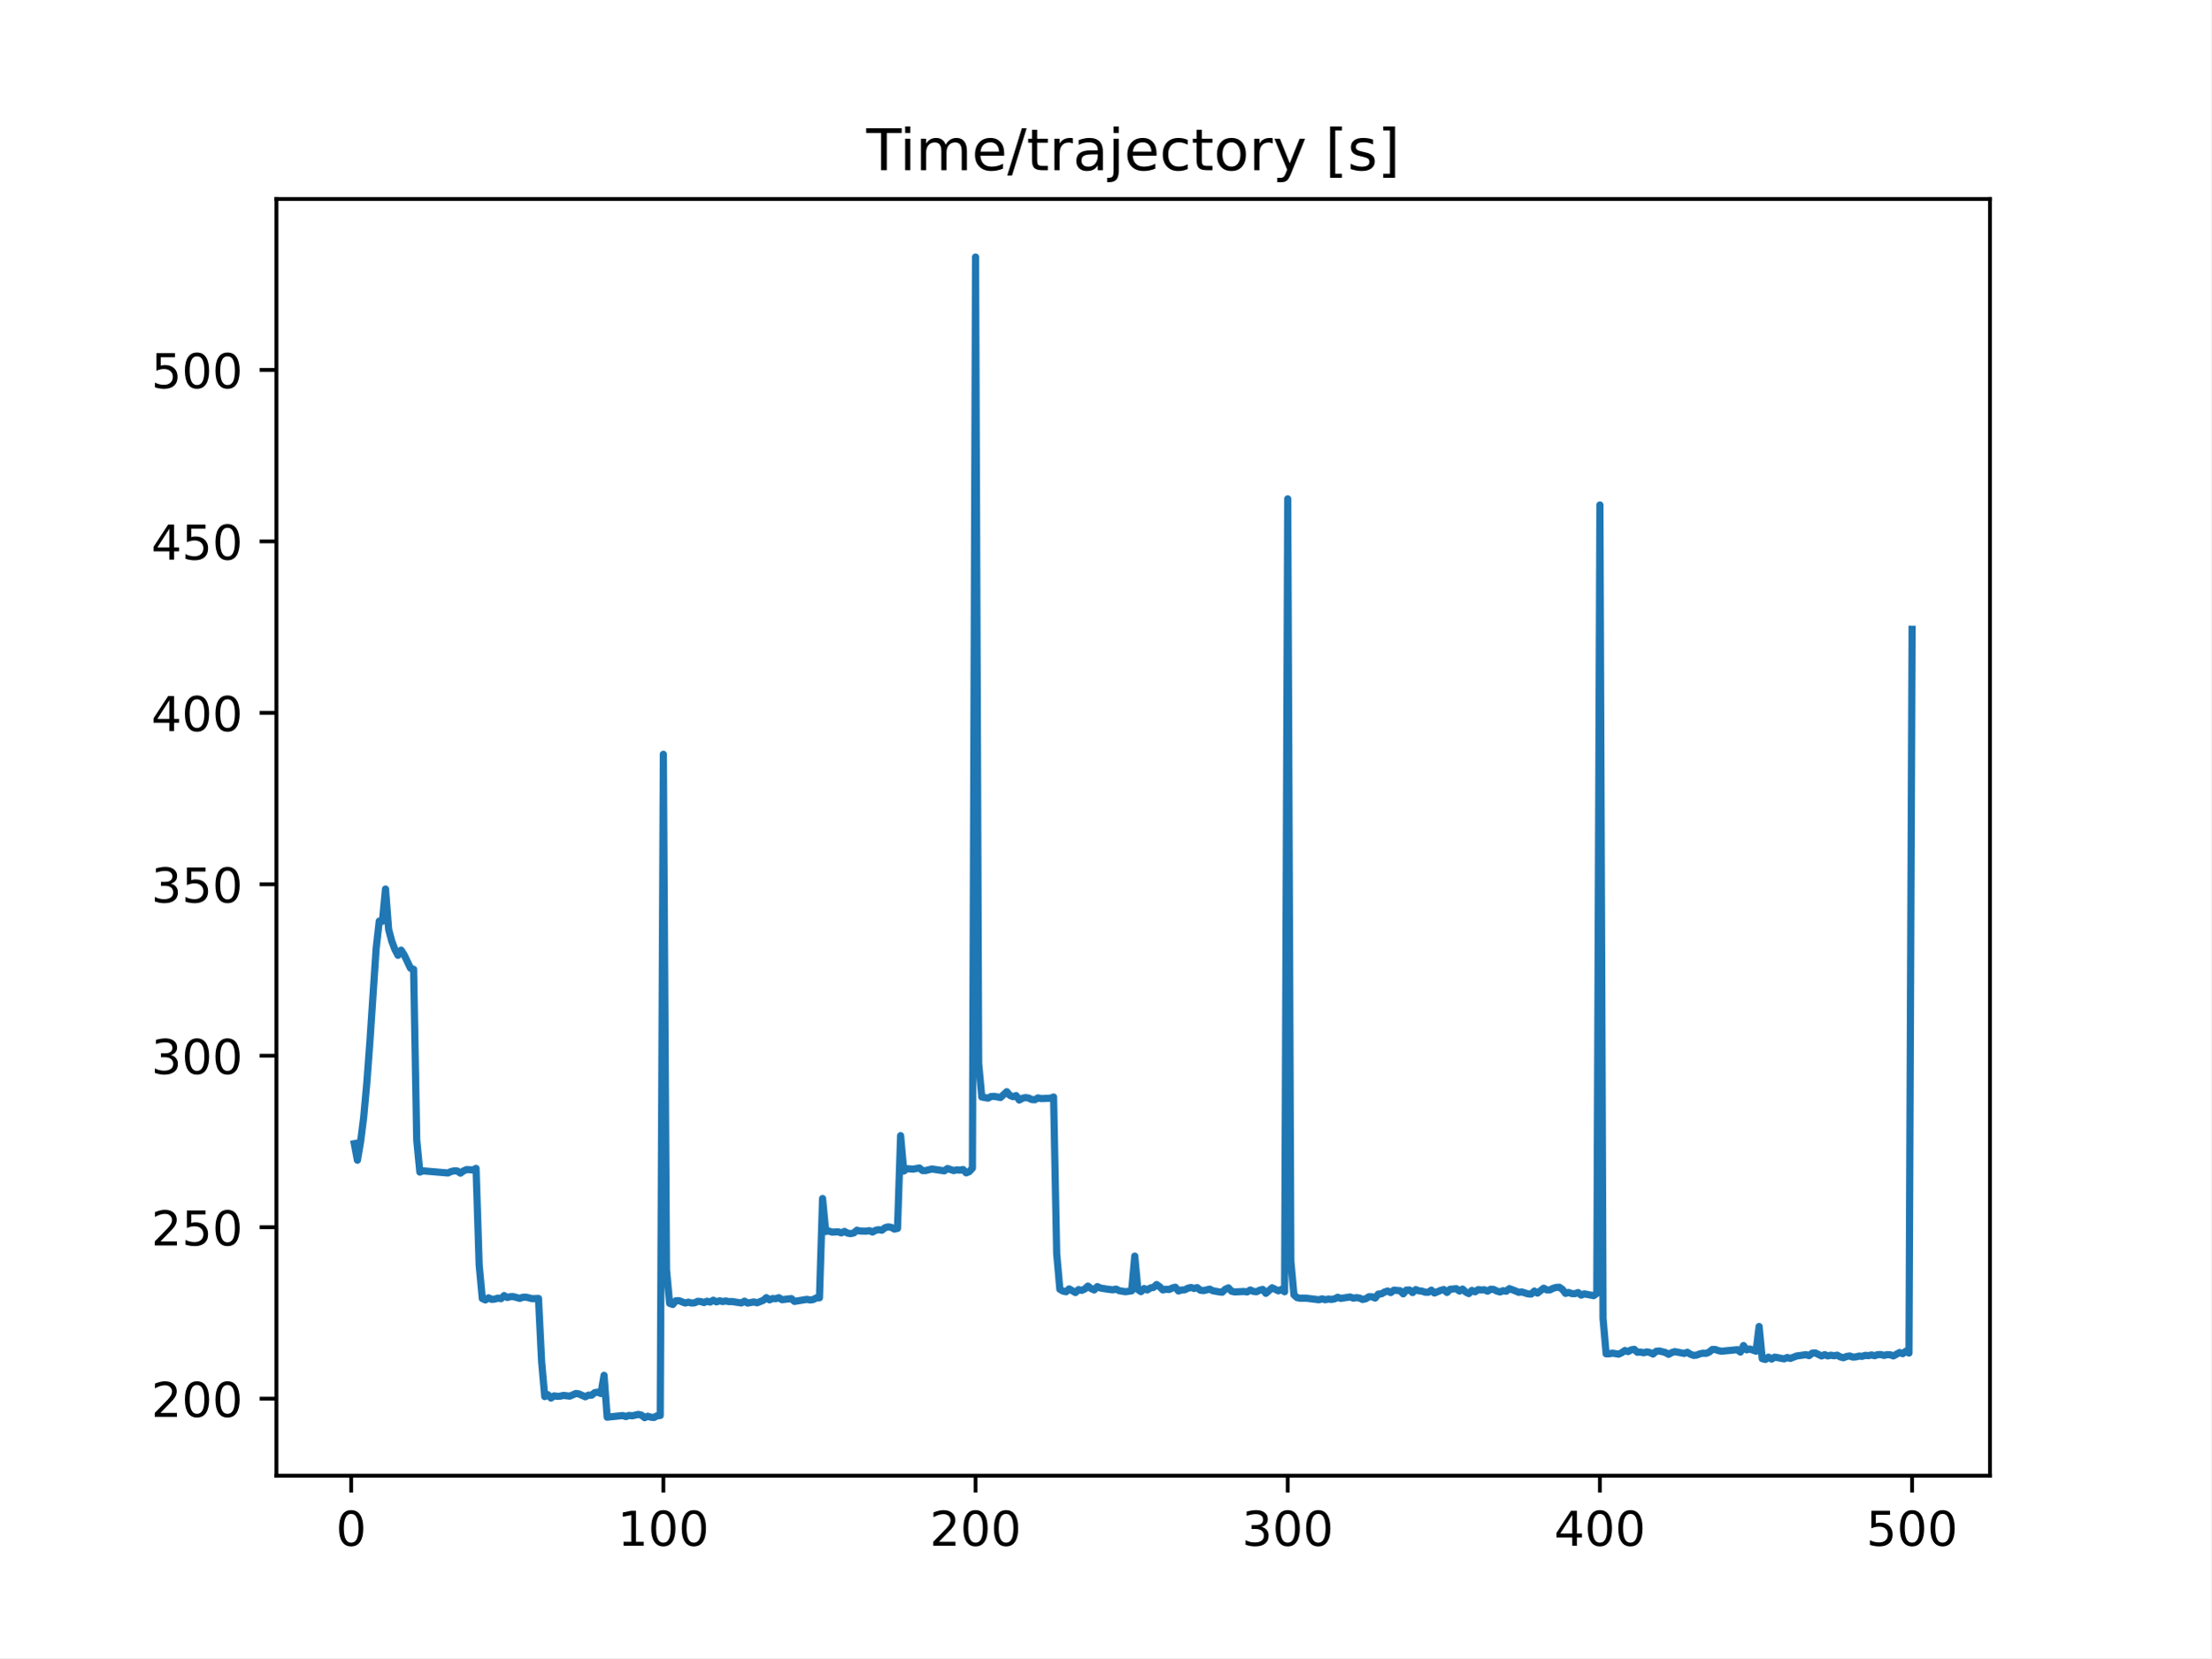
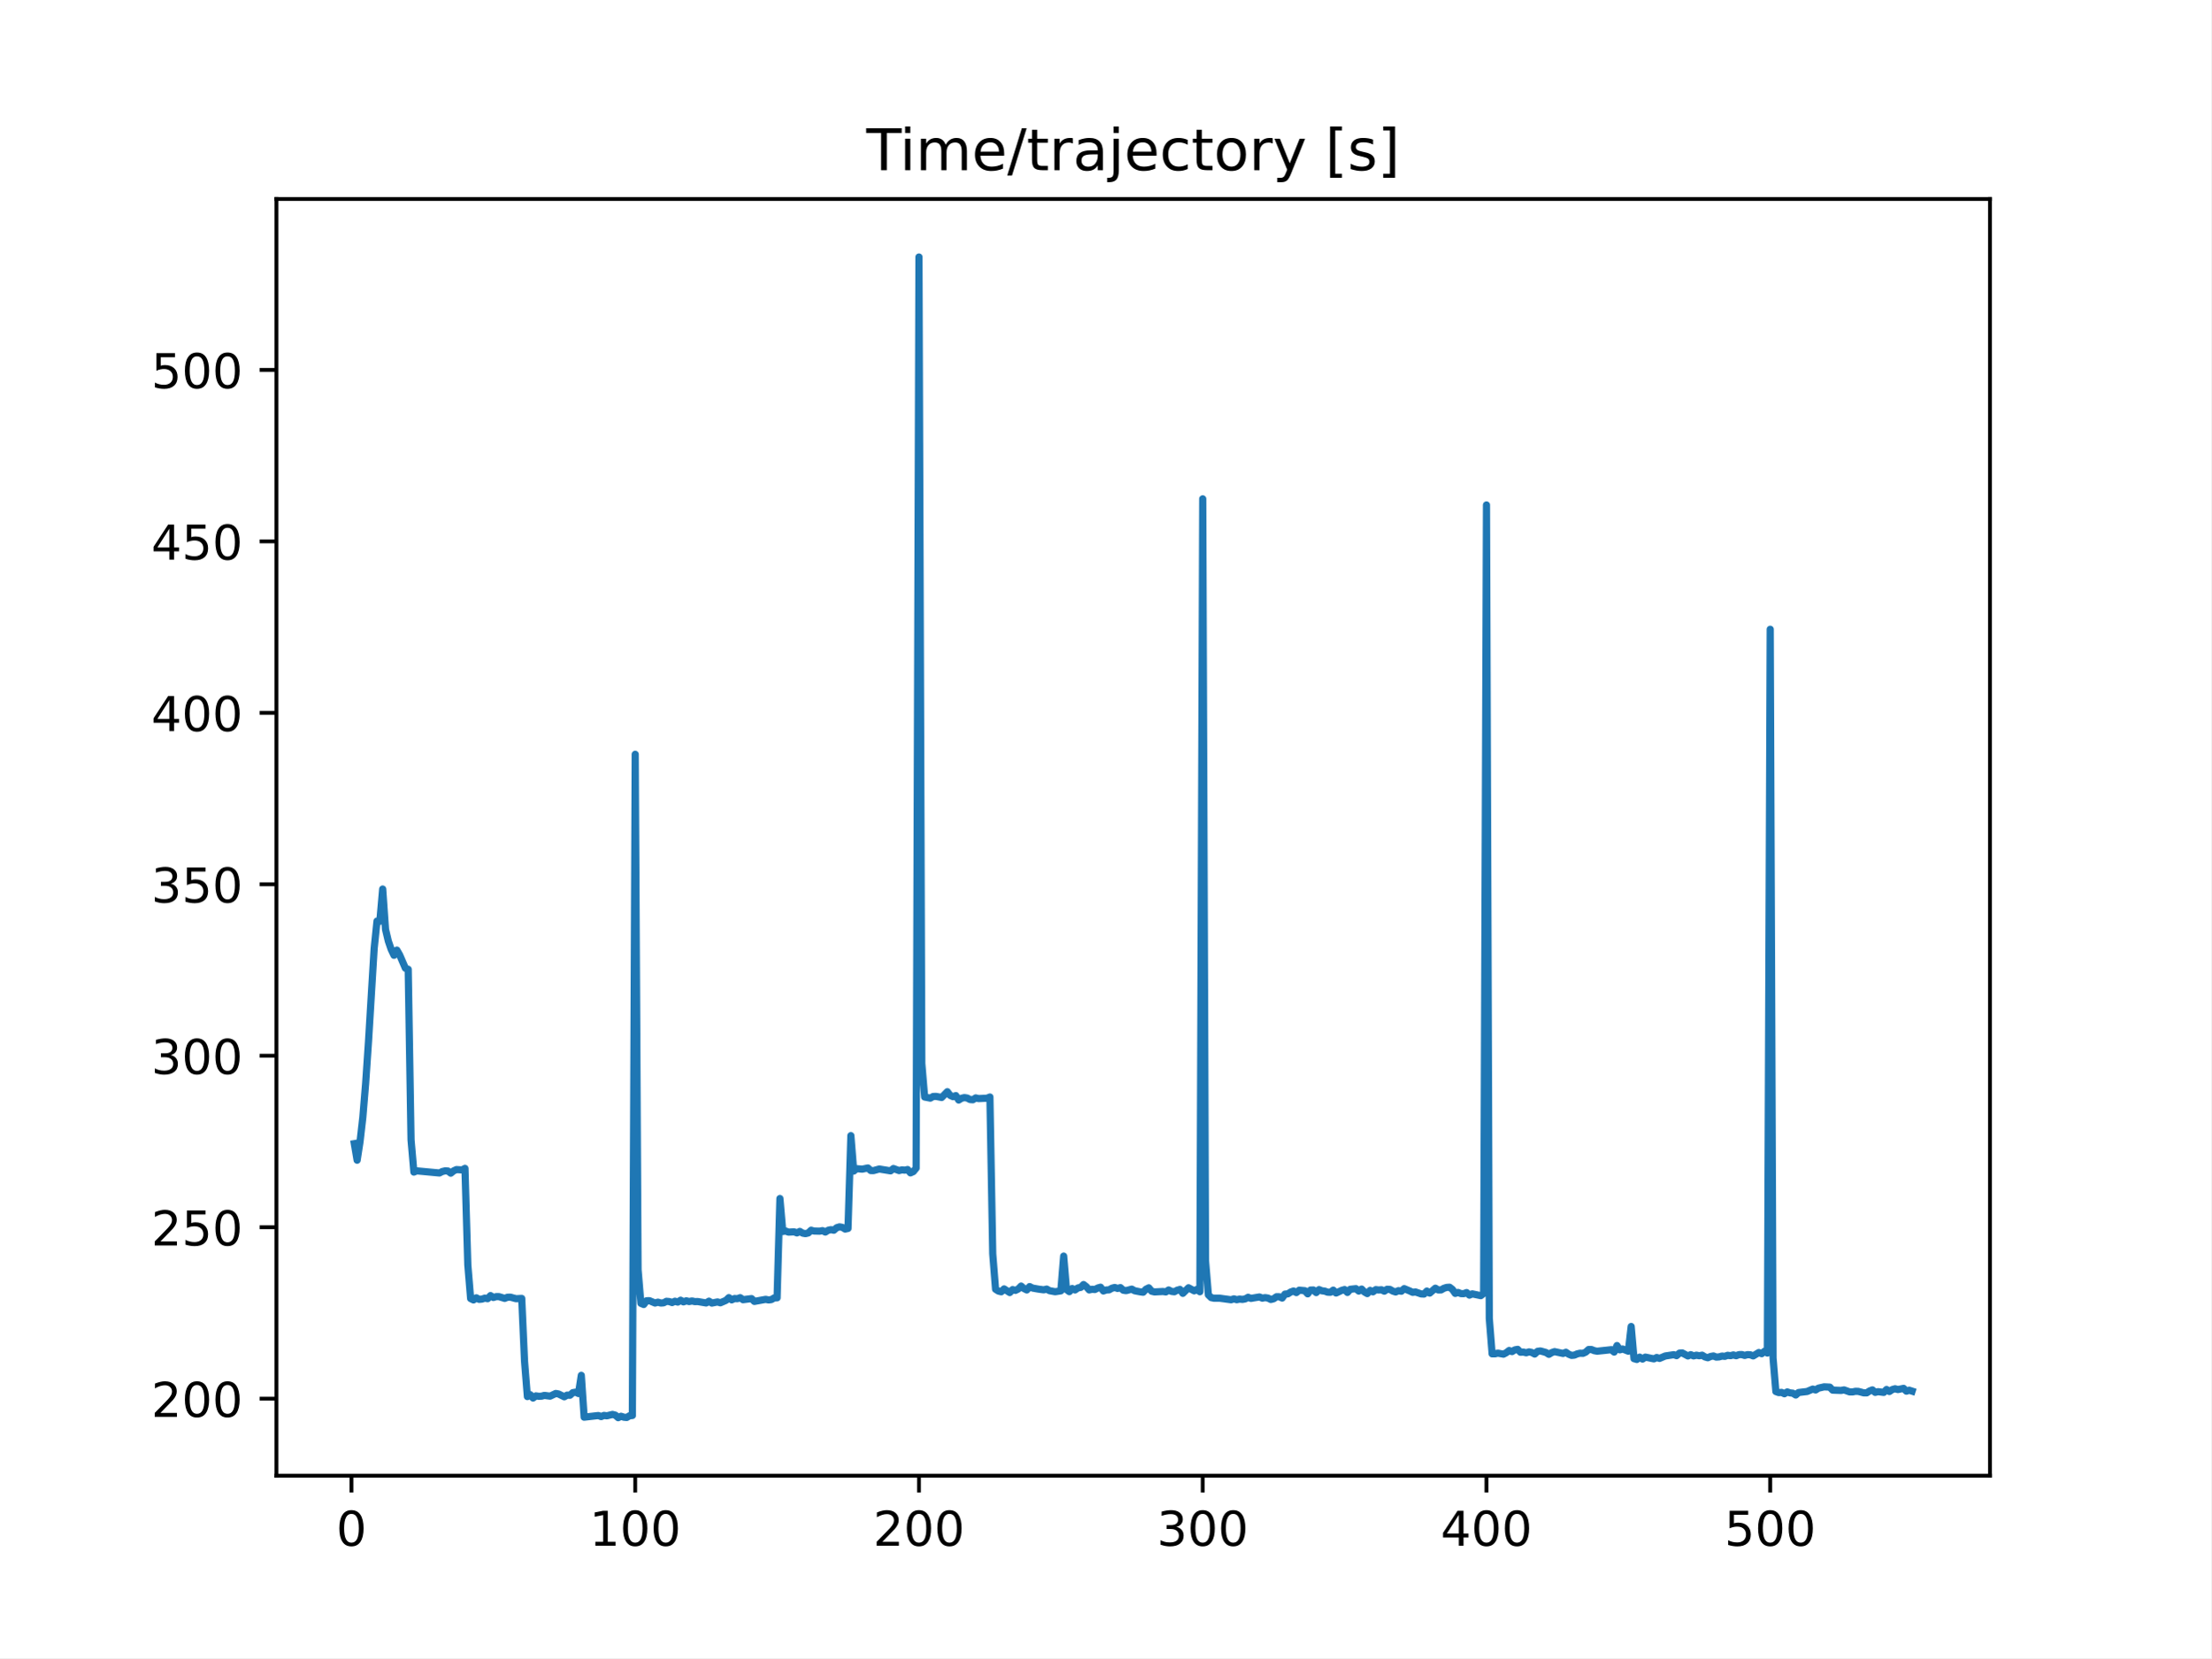
<svg xmlns="http://www.w3.org/2000/svg" xmlns:xlink="http://www.w3.org/1999/xlink" height="345.6pt" version="1.1" viewBox="0 0 460.8 345.6" width="460.8pt">
  <defs>
    <style type="text/css">
*{stroke-linecap:butt;stroke-linejoin:round;}
  </style>
  </defs>
  <g id="figure_1">
    <g id="patch_1">
      <path d="M 0 345.6  L 460.8 345.6  L 460.8 0  L 0 0  z " style="fill:#ffffff;" />
    </g>
    <g id="axes_1">
      <g id="patch_2">
        <path d="M 57.6 307.584  L 414.72 307.584  L 414.72 41.472  L 57.6 41.472  z " style="fill:#ffffff;" />
      </g>
      <g id="matplotlib.axis_1">
        <g id="xtick_1">
          <g id="line2d_1">
            <defs>
-               <path d="M 0 0  L 0 3.5  " id="mf2d2025cb7" style="stroke:#000000;stroke-width:0.8;" />
-             </defs>
-             <g>
-               <use style="stroke:#000000;stroke-width:0.8;" x="73.182" xlink:href="#mf2d2025cb7" y="307.584" />
+               <path d="M 0 0  L 0 3.5  " id="me0596ab601" style="stroke:#000000;stroke-width:0.8;" />
+             </defs>
+             <g>
+               <use style="stroke:#000000;stroke-width:0.8;" x="73.241" xlink:href="#me0596ab601" y="307.584" />
            </g>
          </g>
          <g id="text_1">
            <defs>
              <path d="M 31.781 66.406  Q 24.172 66.406 20.328 58.906  Q 16.5 51.422 16.5 36.375  Q 16.5 21.391 20.328 13.891  Q 24.172 6.391 31.781 6.391  Q 39.453 6.391 43.281 13.891  Q 47.125 21.391 47.125 36.375  Q 47.125 51.422 43.281 58.906  Q 39.453 66.406 31.781 66.406  z M 31.781 74.219  Q 44.047 74.219 50.516 64.516  Q 56.984 54.828 56.984 36.375  Q 56.984 17.969 50.516 8.266  Q 44.047 -1.422 31.781 -1.422  Q 19.531 -1.422 13.062 8.266  Q 6.594 17.969 6.594 36.375  Q 6.594 54.828 13.062 64.516  Q 19.531 74.219 31.781 74.219  z " id="DejaVuSans-48" />
            </defs>
-             <g transform="translate(70.00087 322.1824)scale(0.1 -0.1)">
+             <g transform="translate(70.06012 322.1824)scale(0.1 -0.1)">
              <use xlink:href="#DejaVuSans-48" />
            </g>
          </g>
        </g>
        <g id="xtick_2">
          <g id="line2d_2">
            <g>
-               <use style="stroke:#000000;stroke-width:0.8;" x="138.243" xlink:href="#mf2d2025cb7" y="307.584" />
+               <use style="stroke:#000000;stroke-width:0.8;" x="132.377" xlink:href="#me0596ab601" y="307.584" />
            </g>
          </g>
          <g id="text_2">
            <defs>
              <path d="M 12.406 8.297  L 28.516 8.297  L 28.516 63.922  L 10.984 60.406  L 10.984 69.391  L 28.422 72.906  L 38.281 72.906  L 38.281 8.297  L 54.391 8.297  L 54.391 0  L 12.406 0  z " id="DejaVuSans-49" />
            </defs>
-             <g transform="translate(128.6994 322.1824)scale(0.1 -0.1)">
+             <g transform="translate(122.8332 322.1824)scale(0.1 -0.1)">
              <use xlink:href="#DejaVuSans-49" />
              <use x="63.623" xlink:href="#DejaVuSans-48" />
              <use x="127.246" xlink:href="#DejaVuSans-48" />
            </g>
          </g>
        </g>
        <g id="xtick_3">
          <g id="line2d_3">
            <g>
-               <use style="stroke:#000000;stroke-width:0.8;" x="203.304" xlink:href="#mf2d2025cb7" y="307.584" />
+               <use style="stroke:#000000;stroke-width:0.8;" x="191.513" xlink:href="#me0596ab601" y="307.584" />
            </g>
          </g>
          <g id="text_3">
            <defs>
              <path d="M 19.188 8.297  L 53.609 8.297  L 53.609 0  L 7.328 0  L 7.328 8.297  Q 12.938 14.109 22.625 23.891  Q 32.328 33.688 34.812 36.531  Q 39.547 41.844 41.422 45.531  Q 43.312 49.219 43.312 52.781  Q 43.312 58.594 39.234 62.25  Q 35.156 65.922 28.609 65.922  Q 23.969 65.922 18.812 64.312  Q 13.672 62.703 7.812 59.422  L 7.812 69.391  Q 13.766 71.781 18.938 73  Q 24.125 74.219 28.422 74.219  Q 39.75 74.219 46.484 68.547  Q 53.219 62.891 53.219 53.422  Q 53.219 48.922 51.531 44.891  Q 49.859 40.875 45.406 35.406  Q 44.188 33.984 37.641 27.219  Q 31.109 20.453 19.188 8.297  z " id="DejaVuSans-50" />
            </defs>
-             <g transform="translate(193.7604 322.1824)scale(0.1 -0.1)">
+             <g transform="translate(181.9689 322.1824)scale(0.1 -0.1)">
              <use xlink:href="#DejaVuSans-50" />
              <use x="63.623" xlink:href="#DejaVuSans-48" />
              <use x="127.246" xlink:href="#DejaVuSans-48" />
            </g>
          </g>
        </g>
        <g id="xtick_4">
          <g id="line2d_4">
            <g>
-               <use style="stroke:#000000;stroke-width:0.8;" x="268.365" xlink:href="#mf2d2025cb7" y="307.584" />
+               <use style="stroke:#000000;stroke-width:0.8;" x="250.648" xlink:href="#me0596ab601" y="307.584" />
            </g>
          </g>
          <g id="text_4">
            <defs>
              <path d="M 40.578 39.312  Q 47.656 37.797 51.625 33  Q 55.609 28.219 55.609 21.188  Q 55.609 10.406 48.188 4.484  Q 40.766 -1.422 27.094 -1.422  Q 22.516 -1.422 17.656 -0.516  Q 12.797 0.391 7.625 2.203  L 7.625 11.719  Q 11.719 9.328 16.594 8.109  Q 21.484 6.891 26.812 6.891  Q 36.078 6.891 40.938 10.547  Q 45.797 14.203 45.797 21.188  Q 45.797 27.641 41.281 31.266  Q 36.766 34.906 28.719 34.906  L 20.219 34.906  L 20.219 43.016  L 29.109 43.016  Q 36.375 43.016 40.234 45.922  Q 44.094 48.828 44.094 54.297  Q 44.094 59.906 40.109 62.906  Q 36.141 65.922 28.719 65.922  Q 24.656 65.922 20.016 65.031  Q 15.375 64.156 9.812 62.312  L 9.812 71.094  Q 15.438 72.656 20.344 73.438  Q 25.25 74.219 29.594 74.219  Q 40.828 74.219 47.359 69.109  Q 53.906 64.016 53.906 55.328  Q 53.906 49.266 50.438 45.094  Q 46.969 40.922 40.578 39.312  z " id="DejaVuSans-51" />
            </defs>
-             <g transform="translate(258.8215 322.1824)scale(0.1 -0.1)">
+             <g transform="translate(241.1045 322.1824)scale(0.1 -0.1)">
              <use xlink:href="#DejaVuSans-51" />
              <use x="63.623" xlink:href="#DejaVuSans-48" />
              <use x="127.246" xlink:href="#DejaVuSans-48" />
            </g>
          </g>
        </g>
        <g id="xtick_5">
          <g id="line2d_5">
            <g>
-               <use style="stroke:#000000;stroke-width:0.8;" x="333.426" xlink:href="#mf2d2025cb7" y="307.584" />
+               <use style="stroke:#000000;stroke-width:0.8;" x="309.784" xlink:href="#me0596ab601" y="307.584" />
            </g>
          </g>
          <g id="text_5">
            <defs>
              <path d="M 37.797 64.312  L 12.891 25.391  L 37.797 25.391  z M 35.203 72.906  L 47.609 72.906  L 47.609 25.391  L 58.016 25.391  L 58.016 17.188  L 47.609 17.188  L 47.609 0  L 37.797 0  L 37.797 17.188  L 4.891 17.188  L 4.891 26.703  z " id="DejaVuSans-52" />
            </defs>
-             <g transform="translate(323.8825 322.1824)scale(0.1 -0.1)">
+             <g transform="translate(300.2401 322.1824)scale(0.1 -0.1)">
              <use xlink:href="#DejaVuSans-52" />
              <use x="63.623" xlink:href="#DejaVuSans-48" />
              <use x="127.246" xlink:href="#DejaVuSans-48" />
            </g>
          </g>
        </g>
        <g id="xtick_6">
          <g id="line2d_6">
            <g>
-               <use style="stroke:#000000;stroke-width:0.8;" x="398.487" xlink:href="#mf2d2025cb7" y="307.584" />
+               <use style="stroke:#000000;stroke-width:0.8;" x="368.919" xlink:href="#me0596ab601" y="307.584" />
            </g>
          </g>
          <g id="text_6">
            <defs>
              <path d="M 10.797 72.906  L 49.516 72.906  L 49.516 64.594  L 19.828 64.594  L 19.828 46.734  Q 21.969 47.469 24.109 47.828  Q 26.266 48.188 28.422 48.188  Q 40.625 48.188 47.75 41.5  Q 54.891 34.812 54.891 23.391  Q 54.891 11.625 47.562 5.094  Q 40.234 -1.422 26.906 -1.422  Q 22.312 -1.422 17.547 -0.641  Q 12.797 0.141 7.719 1.703  L 7.719 11.625  Q 12.109 9.234 16.797 8.062  Q 21.484 6.891 26.703 6.891  Q 35.156 6.891 40.078 11.328  Q 45.016 15.766 45.016 23.391  Q 45.016 31 40.078 35.438  Q 35.156 39.891 26.703 39.891  Q 22.75 39.891 18.812 39.016  Q 14.891 38.141 10.797 36.281  z " id="DejaVuSans-53" />
            </defs>
-             <g transform="translate(388.9435 322.1824)scale(0.1 -0.1)">
+             <g transform="translate(359.3757 322.1824)scale(0.1 -0.1)">
              <use xlink:href="#DejaVuSans-53" />
              <use x="63.623" xlink:href="#DejaVuSans-48" />
              <use x="127.246" xlink:href="#DejaVuSans-48" />
            </g>
          </g>
        </g>
      </g>
      <g id="matplotlib.axis_2">
        <g id="ytick_1">
          <g id="line2d_7">
            <defs>
-               <path d="M 0 0  L -3.5 0  " id="m07dabb588b" style="stroke:#000000;stroke-width:0.8;" />
-             </defs>
-             <g>
-               <use style="stroke:#000000;stroke-width:0.8;" x="57.6" xlink:href="#m07dabb588b" y="291.53" />
+               <path d="M 0 0  L -3.5 0  " id="mc11b9fcec1" style="stroke:#000000;stroke-width:0.8;" />
+             </defs>
+             <g>
+               <use style="stroke:#000000;stroke-width:0.8;" x="57.6" xlink:href="#mc11b9fcec1" y="291.53" />
            </g>
          </g>
          <g id="text_7">
            <g transform="translate(31.5125 295.3291)scale(0.1 -0.1)">
              <use xlink:href="#DejaVuSans-50" />
              <use x="63.623" xlink:href="#DejaVuSans-48" />
              <use x="127.246" xlink:href="#DejaVuSans-48" />
            </g>
          </g>
        </g>
        <g id="ytick_2">
          <g id="line2d_8">
            <g>
-               <use style="stroke:#000000;stroke-width:0.8;" x="57.6" xlink:href="#m07dabb588b" y="255.791" />
+               <use style="stroke:#000000;stroke-width:0.8;" x="57.6" xlink:href="#mc11b9fcec1" y="255.791" />
            </g>
          </g>
          <g id="text_8">
            <g transform="translate(31.5125 259.5902)scale(0.1 -0.1)">
              <use xlink:href="#DejaVuSans-50" />
              <use x="63.623" xlink:href="#DejaVuSans-53" />
              <use x="127.246" xlink:href="#DejaVuSans-48" />
            </g>
          </g>
        </g>
        <g id="ytick_3">
          <g id="line2d_9">
            <g>
-               <use style="stroke:#000000;stroke-width:0.8;" x="57.6" xlink:href="#m07dabb588b" y="220.052" />
+               <use style="stroke:#000000;stroke-width:0.8;" x="57.6" xlink:href="#mc11b9fcec1" y="220.052" />
            </g>
          </g>
          <g id="text_9">
            <g transform="translate(31.5125 223.8513)scale(0.1 -0.1)">
              <use xlink:href="#DejaVuSans-51" />
              <use x="63.623" xlink:href="#DejaVuSans-48" />
              <use x="127.246" xlink:href="#DejaVuSans-48" />
            </g>
          </g>
        </g>
        <g id="ytick_4">
          <g id="line2d_10">
            <g>
-               <use style="stroke:#000000;stroke-width:0.8;" x="57.6" xlink:href="#m07dabb588b" y="184.313" />
+               <use style="stroke:#000000;stroke-width:0.8;" x="57.6" xlink:href="#mc11b9fcec1" y="184.313" />
            </g>
          </g>
          <g id="text_10">
            <g transform="translate(31.5125 188.1125)scale(0.1 -0.1)">
              <use xlink:href="#DejaVuSans-51" />
              <use x="63.623" xlink:href="#DejaVuSans-53" />
              <use x="127.246" xlink:href="#DejaVuSans-48" />
            </g>
          </g>
        </g>
        <g id="ytick_5">
          <g id="line2d_11">
            <g>
-               <use style="stroke:#000000;stroke-width:0.8;" x="57.6" xlink:href="#m07dabb588b" y="148.574" />
+               <use style="stroke:#000000;stroke-width:0.8;" x="57.6" xlink:href="#mc11b9fcec1" y="148.574" />
            </g>
          </g>
          <g id="text_11">
            <g transform="translate(31.5125 152.3736)scale(0.1 -0.1)">
              <use xlink:href="#DejaVuSans-52" />
              <use x="63.623" xlink:href="#DejaVuSans-48" />
              <use x="127.246" xlink:href="#DejaVuSans-48" />
            </g>
          </g>
        </g>
        <g id="ytick_6">
          <g id="line2d_12">
            <g>
-               <use style="stroke:#000000;stroke-width:0.8;" x="57.6" xlink:href="#m07dabb588b" y="112.835" />
+               <use style="stroke:#000000;stroke-width:0.8;" x="57.6" xlink:href="#mc11b9fcec1" y="112.835" />
            </g>
          </g>
          <g id="text_12">
            <g transform="translate(31.5125 116.6347)scale(0.1 -0.1)">
              <use xlink:href="#DejaVuSans-52" />
              <use x="63.623" xlink:href="#DejaVuSans-53" />
              <use x="127.246" xlink:href="#DejaVuSans-48" />
            </g>
          </g>
        </g>
        <g id="ytick_7">
          <g id="line2d_13">
            <g>
-               <use style="stroke:#000000;stroke-width:0.8;" x="57.6" xlink:href="#m07dabb588b" y="77.097" />
+               <use style="stroke:#000000;stroke-width:0.8;" x="57.6" xlink:href="#mc11b9fcec1" y="77.097" />
            </g>
          </g>
          <g id="text_13">
            <g transform="translate(31.5125 80.8958)scale(0.1 -0.1)">
              <use xlink:href="#DejaVuSans-53" />
              <use x="63.623" xlink:href="#DejaVuSans-48" />
              <use x="127.246" xlink:href="#DejaVuSans-48" />
            </g>
          </g>
        </g>
      </g>
      <g id="line2d_14">
-         <path clip-path="url(#p98853eed22)" d="M 73.833 238.376  L 74.483 241.827  L 75.134 238.022  L 75.785 232.909  L 76.435 225.793  L 77.086 217.095  L 78.387 197.676  L 79.038 191.98  L 79.688 192.029  L 80.339 185.301  L 80.989 193.712  L 81.64 196.172  L 82.291 197.889  L 82.941 199.12  L 83.592 198.027  L 84.242 199.061  L 85.544 201.8  L 86.194 202.036  L 86.845 237.602  L 87.496 244.298  L 88.146 244.042  L 93.351 244.485  L 94.002 244.185  L 94.652 244.045  L 95.303 244.071  L 95.953 244.523  L 96.604 244.047  L 97.255 243.777  L 98.556 243.85  L 99.207 243.532  L 99.857 263.647  L 100.508 270.663  L 101.158 270.953  L 101.809 270.506  L 102.46 270.835  L 103.11 270.779  L 103.761 270.577  L 104.411 270.692  L 105.062 270.045  L 105.713 270.442  L 106.363 270.267  L 107.014 270.268  L 108.315 270.631  L 108.966 270.39  L 109.616 270.37  L 110.918 270.696  L 112.219 270.636  L 112.869 283.772  L 113.52 291.095  L 114.171 290.7  L 114.821 291.399  L 115.472 290.944  L 116.122 291.035  L 116.773 291.01  L 117.424 290.845  L 118.725 291.008  L 120.026 290.442  L 120.677 290.553  L 121.978 291.14  L 122.629 290.787  L 123.279 290.815  L 123.93 290.276  L 124.58 290.171  L 125.231 290.459  L 125.882 286.666  L 126.532 295.386  L 129.785 295.041  L 130.436 295.263  L 131.086 295.015  L 131.737 295.104  L 133.038 294.81  L 133.689 294.964  L 134.339 295.488  L 134.99 295.191  L 135.641 295.39  L 136.291 295.448  L 136.942 295.092  L 137.593 295.036  L 138.243 157.221  L 138.894 264.615  L 139.544 271.652  L 140.195 271.901  L 140.846 271.121  L 141.496 271.101  L 142.797 271.594  L 143.448 271.408  L 144.099 271.593  L 144.749 271.552  L 145.4 271.233  L 146.05 271.286  L 146.701 271.493  L 147.352 271.216  L 148.002 271.399  L 148.653 271.007  L 149.304 271.353  L 149.954 271.13  L 150.605 271.289  L 151.255 271.161  L 151.906 271.298  L 152.557 271.28  L 154.508 271.577  L 155.159 271.205  L 155.81 271.605  L 157.111 271.364  L 157.761 271.545  L 159.063 271.038  L 159.713 270.472  L 160.364 270.936  L 161.015 270.655  L 161.665 270.701  L 162.316 270.479  L 162.966 270.904  L 164.918 270.673  L 165.569 271.258  L 168.171 270.828  L 168.822 270.955  L 169.472 270.876  L 170.123 270.522  L 170.774 270.511  L 171.424 249.813  L 172.075 256.687  L 172.725 256.58  L 173.376 256.818  L 174.677 256.753  L 175.328 256.977  L 175.979 256.665  L 176.629 257.021  L 177.28 257.128  L 177.93 256.983  L 178.581 256.421  L 179.232 256.591  L 180.533 256.621  L 181.183 256.505  L 181.834 256.804  L 182.485 256.431  L 183.135 256.301  L 183.786 256.422  L 184.436 255.896  L 185.087 255.716  L 185.738 255.82  L 186.388 256.185  L 187.039 256.047  L 187.69 236.704  L 188.34 244.092  L 188.991 243.585  L 190.292 243.693  L 191.593 243.445  L 192.244 243.981  L 192.894 243.99  L 194.196 243.66  L 196.798 244.043  L 197.449 243.56  L 198.75 243.989  L 199.401 243.837  L 200.051 243.902  L 200.702 243.768  L 201.352 244.463  L 202.003 244.199  L 202.654 243.48  L 203.304 53.568  L 203.955 221.657  L 204.605 228.655  L 205.907 228.887  L 206.557 228.543  L 207.208 228.521  L 208.509 228.752  L 209.81 227.548  L 210.461 228.314  L 211.112 228.582  L 211.762 228.361  L 212.413 229.286  L 213.063 228.917  L 213.714 228.772  L 214.365 228.865  L 215.015 229.181  L 215.666 229.225  L 216.316 228.839  L 216.967 228.985  L 218.919 228.9  L 219.569 228.653  L 220.22 261.326  L 220.871 268.725  L 221.521 269.105  L 222.172 269.25  L 222.822 268.65  L 224.124 269.413  L 224.774 268.793  L 225.425 268.962  L 226.076 268.667  L 226.726 268.061  L 227.377 268.573  L 228.027 268.872  L 228.678 268.169  L 229.329 268.47  L 230.63 268.685  L 231.931 268.847  L 232.582 268.685  L 233.232 269.023  L 234.533 269.242  L 235.835 269.056  L 236.485 261.81  L 237.136 268.785  L 237.787 269.227  L 238.437 268.573  L 239.088 268.872  L 239.738 268.449  L 240.389 268.338  L 241.04 267.743  L 241.69 268.196  L 242.341 268.867  L 242.991 268.726  L 243.642 268.779  L 244.293 268.47  L 244.943 268.295  L 245.594 269.084  L 246.244 268.873  L 246.895 268.849  L 247.546 268.512  L 248.196 268.352  L 248.847 268.557  L 249.498 268.385  L 250.148 268.924  L 250.799 269.017  L 252.1 268.698  L 252.751 269.037  L 254.052 269.268  L 254.702 269.35  L 255.353 268.717  L 256.004 268.428  L 256.654 269.135  L 257.305 269.282  L 259.257 269.189  L 259.907 269.282  L 260.558 268.873  L 261.208 269.173  L 261.859 269.247  L 262.51 268.924  L 263.16 268.763  L 263.811 269.577  L 265.112 268.417  L 266.413 269.056  L 267.064 268.746  L 267.715 269.245  L 268.365 103.971  L 269.016 262.816  L 269.666 269.896  L 270.317 270.472  L 270.968 270.597  L 272.269 270.593  L 274.871 270.917  L 275.522 270.724  L 276.173 270.904  L 276.823 270.776  L 277.474 270.845  L 278.124 270.732  L 278.775 270.399  L 279.426 270.631  L 281.377 270.328  L 282.028 270.582  L 282.679 270.467  L 283.329 270.562  L 283.98 270.858  L 284.63 270.709  L 285.281 270.284  L 285.932 270.289  L 286.582 270.56  L 287.233 269.73  L 287.884 269.683  L 288.534 269.305  L 289.185 269.093  L 289.835 269.421  L 290.486 268.923  L 291.787 269.025  L 292.438 269.682  L 293.088 268.892  L 293.739 268.875  L 294.39 269.421  L 295.04 268.797  L 295.691 269.049  L 296.341 269.113  L 296.992 269.336  L 297.643 269.362  L 298.293 268.913  L 298.944 269.51  L 300.245 268.956  L 300.896 268.785  L 301.546 269.394  L 302.197 268.727  L 303.498 268.603  L 304.149 269.107  L 304.799 268.682  L 305.45 269.293  L 306.101 269.629  L 306.751 268.961  L 307.402 269.261  L 308.052 268.799  L 308.703 268.876  L 309.354 268.828  L 310.004 269.128  L 310.655 268.723  L 311.305 268.767  L 311.956 269.106  L 312.607 269.295  L 313.257 269.013  L 313.908 269.141  L 314.559 268.596  L 315.86 269.09  L 316.51 269.37  L 317.161 269.29  L 318.462 269.698  L 319.113 269.723  L 319.763 269.106  L 320.414 269.524  L 321.715 268.503  L 322.366 268.87  L 323.016 268.864  L 323.667 268.521  L 324.318 268.337  L 324.968 268.301  L 325.619 268.751  L 326.27 269.59  L 326.92 269.388  L 327.571 269.633  L 328.221 269.644  L 328.872 269.411  L 329.523 269.947  L 330.173 269.681  L 332.125 270.056  L 332.776 269.593  L 333.426 105.246  L 334.077 274.786  L 334.727 282.187  L 335.378 282.186  L 336.029 282.036  L 337.33 282.255  L 337.981 281.943  L 338.631 281.489  L 339.282 281.723  L 339.932 281.358  L 340.583 281.246  L 341.234 281.859  L 341.884 281.815  L 342.535 281.968  L 343.185 281.777  L 343.836 281.903  L 344.487 282.229  L 345.137 281.667  L 345.788 281.58  L 347.089 281.912  L 347.74 282.29  L 348.39 281.928  L 349.041 281.725  L 350.993 282.112  L 351.643 281.857  L 352.294 282.269  L 352.945 282.51  L 353.595 282.448  L 354.246 282.188  L 354.896 282.054  L 355.547 282.091  L 356.198 281.823  L 356.848 281.284  L 357.499 281.286  L 358.149 281.527  L 358.8 281.64  L 362.053 281.319  L 362.704 281.821  L 363.354 280.457  L 364.005 281.353  L 364.656 281.174  L 365.957 281.642  L 366.607 276.487  L 367.258 283.192  L 367.909 283.361  L 368.559 282.867  L 369.21 283.279  L 369.86 282.866  L 371.812 283.236  L 372.463 282.95  L 373.113 283.138  L 374.415 282.632  L 376.367 282.361  L 377.017 282.562  L 377.668 282.041  L 378.318 281.996  L 379.62 282.625  L 380.27 282.356  L 380.921 282.617  L 381.571 282.461  L 382.222 282.585  L 382.873 282.46  L 383.523 282.824  L 384.174 282.996  L 384.824 282.732  L 385.475 282.624  L 386.126 282.867  L 386.776 282.82  L 387.427 282.645  L 388.078 282.707  L 388.728 282.489  L 389.379 282.567  L 390.029 282.413  L 390.68 282.577  L 391.331 282.348  L 391.981 282.332  L 392.632 282.521  L 393.282 282.349  L 393.933 282.386  L 394.584 282.619  L 395.885 281.908  L 396.535 282.156  L 397.186 281.644  L 397.837 282.023  L 398.487 131.157  L 398.487 131.157  " style="fill:none;stroke:#1f77b4;stroke-linecap:square;stroke-width:1.5;" />
+         <path clip-path="url(#p6e44693913)" d="M 73.833 238.376  L 74.424 241.827  L 75.015 238.022  L 75.607 232.909  L 76.198 225.793  L 76.79 217.095  L 77.972 197.676  L 78.564 191.98  L 79.155 192.029  L 79.746 185.301  L 80.338 193.712  L 80.929 196.172  L 81.52 197.889  L 82.112 199.12  L 82.703 198.027  L 83.294 199.061  L 84.477 201.8  L 85.068 202.036  L 85.66 237.602  L 86.251 244.298  L 86.843 244.042  L 91.573 244.485  L 92.165 244.185  L 92.756 244.045  L 93.347 244.071  L 93.939 244.523  L 94.53 244.047  L 95.122 243.777  L 96.304 243.85  L 96.896 243.532  L 97.487 263.647  L 98.078 270.663  L 98.67 270.953  L 99.261 270.506  L 99.852 270.835  L 100.444 270.779  L 101.035 270.577  L 101.626 270.692  L 102.218 270.045  L 102.809 270.442  L 103.401 270.267  L 103.992 270.268  L 105.175 270.631  L 105.766 270.39  L 106.357 270.37  L 107.54 270.696  L 108.723 270.636  L 109.314 283.772  L 109.905 291.095  L 110.497 290.7  L 111.088 291.399  L 111.68 290.944  L 112.271 291.035  L 112.862 291.01  L 113.454 290.845  L 114.636 291.008  L 115.819 290.442  L 116.41 290.553  L 117.593 291.14  L 118.184 290.787  L 118.776 290.815  L 119.367 290.276  L 119.959 290.171  L 120.55 290.459  L 121.141 286.666  L 121.733 295.386  L 124.689 295.041  L 125.281 295.263  L 125.872 295.015  L 126.463 295.104  L 127.646 294.81  L 128.237 294.964  L 128.829 295.488  L 129.42 295.191  L 130.012 295.39  L 130.603 295.448  L 131.194 295.092  L 131.786 295.036  L 132.377 157.221  L 132.968 264.615  L 133.56 271.652  L 134.151 271.901  L 134.742 271.121  L 135.334 271.101  L 136.516 271.594  L 137.108 271.408  L 137.699 271.593  L 138.291 271.552  L 138.882 271.233  L 139.473 271.286  L 140.065 271.493  L 140.656 271.216  L 141.247 271.399  L 141.839 271.007  L 142.43 271.353  L 143.021 271.13  L 143.613 271.289  L 144.204 271.161  L 144.795 271.298  L 145.387 271.28  L 147.161 271.577  L 147.752 271.205  L 148.344 271.605  L 149.526 271.364  L 150.118 271.545  L 151.3 271.038  L 151.892 270.472  L 152.483 270.936  L 153.074 270.655  L 153.666 270.701  L 154.257 270.479  L 154.849 270.904  L 156.623 270.673  L 157.214 271.258  L 159.579 270.828  L 160.171 270.955  L 160.762 270.876  L 161.353 270.522  L 161.945 270.511  L 162.536 249.813  L 163.128 256.687  L 163.719 256.58  L 164.31 256.818  L 165.493 256.753  L 166.084 256.977  L 166.676 256.665  L 167.267 257.021  L 167.858 257.128  L 168.45 256.983  L 169.041 256.421  L 169.632 256.591  L 170.815 256.621  L 171.406 256.505  L 171.998 256.804  L 172.589 256.431  L 173.181 256.301  L 173.772 256.422  L 174.363 255.896  L 174.955 255.716  L 175.546 255.82  L 176.137 256.185  L 176.729 256.047  L 177.32 236.704  L 177.911 244.092  L 178.503 243.585  L 179.685 243.693  L 180.868 243.445  L 181.46 243.981  L 182.051 243.99  L 183.234 243.66  L 185.599 244.043  L 186.19 243.56  L 187.373 243.989  L 187.964 243.837  L 188.556 243.902  L 189.147 243.768  L 189.739 244.463  L 190.33 244.199  L 190.921 243.48  L 191.513 53.568  L 192.104 221.657  L 192.695 228.655  L 193.878 228.887  L 194.469 228.543  L 195.061 228.521  L 196.243 228.752  L 197.426 227.548  L 198.018 228.314  L 198.609 228.582  L 199.2 228.361  L 199.792 229.286  L 200.383 228.917  L 200.974 228.772  L 201.566 228.865  L 202.157 229.181  L 202.748 229.225  L 203.34 228.839  L 203.931 228.985  L 205.705 228.9  L 206.297 228.653  L 206.888 261.326  L 207.479 268.725  L 208.071 269.105  L 208.662 269.25  L 209.253 268.65  L 210.436 269.413  L 211.027 268.793  L 211.619 268.962  L 212.21 268.667  L 212.801 268.061  L 213.393 268.573  L 213.984 268.872  L 214.575 268.169  L 215.167 268.47  L 216.35 268.685  L 217.532 268.847  L 218.124 268.685  L 218.715 269.023  L 219.898 269.242  L 221.08 269.056  L 221.672 261.81  L 222.263 268.785  L 222.854 269.227  L 223.446 268.573  L 224.037 268.872  L 224.629 268.449  L 225.22 268.338  L 225.811 267.743  L 226.403 268.196  L 226.994 268.867  L 227.585 268.726  L 228.177 268.779  L 228.768 268.47  L 229.359 268.295  L 229.951 269.084  L 230.542 268.873  L 231.133 268.849  L 231.725 268.512  L 232.316 268.352  L 232.908 268.557  L 233.499 268.385  L 234.09 268.924  L 234.682 269.017  L 235.864 268.698  L 236.456 269.037  L 237.638 269.268  L 238.23 269.35  L 238.821 268.717  L 239.412 268.428  L 240.004 269.135  L 240.595 269.282  L 242.369 269.189  L 242.961 269.282  L 243.552 268.873  L 244.143 269.173  L 244.735 269.247  L 245.326 268.924  L 245.917 268.763  L 246.509 269.577  L 247.691 268.417  L 248.874 269.056  L 249.466 268.746  L 250.057 269.245  L 250.648 103.971  L 251.24 262.816  L 251.831 269.896  L 252.422 270.472  L 253.014 270.597  L 254.196 270.593  L 256.562 270.917  L 257.153 270.724  L 257.745 270.904  L 258.336 270.776  L 258.927 270.845  L 259.519 270.732  L 260.11 270.399  L 260.701 270.631  L 262.475 270.328  L 263.067 270.582  L 263.658 270.467  L 264.249 270.562  L 264.841 270.858  L 265.432 270.709  L 266.023 270.284  L 266.615 270.289  L 267.206 270.56  L 267.798 269.73  L 268.389 269.683  L 268.98 269.305  L 269.572 269.093  L 270.163 269.421  L 270.754 268.923  L 271.937 269.025  L 272.528 269.682  L 273.12 268.892  L 273.711 268.875  L 274.302 269.421  L 274.894 268.797  L 275.485 269.049  L 276.077 269.113  L 276.668 269.336  L 277.259 269.362  L 277.851 268.913  L 278.442 269.51  L 279.625 268.956  L 280.216 268.785  L 280.807 269.394  L 281.399 268.727  L 282.581 268.603  L 283.173 269.107  L 283.764 268.682  L 284.356 269.293  L 284.947 269.629  L 285.538 268.961  L 286.13 269.261  L 286.721 268.799  L 287.312 268.876  L 287.904 268.828  L 288.495 269.128  L 289.086 268.723  L 289.678 268.767  L 290.269 269.106  L 290.86 269.295  L 291.452 269.013  L 292.043 269.141  L 292.635 268.596  L 293.817 269.09  L 294.409 269.37  L 295 269.29  L 296.183 269.698  L 296.774 269.723  L 297.365 269.106  L 297.957 269.524  L 299.139 268.503  L 299.731 268.87  L 300.322 268.864  L 300.914 268.521  L 301.505 268.337  L 302.096 268.301  L 302.688 268.751  L 303.279 269.59  L 303.87 269.388  L 304.462 269.633  L 305.053 269.644  L 305.644 269.411  L 306.236 269.947  L 306.827 269.681  L 308.601 270.056  L 309.192 269.593  L 309.784 105.246  L 310.375 274.786  L 310.967 282.187  L 311.558 282.186  L 312.149 282.036  L 313.332 282.255  L 313.923 281.943  L 314.515 281.489  L 315.106 281.723  L 315.697 281.358  L 316.289 281.246  L 316.88 281.859  L 317.471 281.815  L 318.063 281.968  L 318.654 281.777  L 319.246 281.903  L 319.837 282.229  L 320.428 281.667  L 321.02 281.58  L 322.202 281.912  L 322.794 282.29  L 323.385 281.928  L 323.976 281.725  L 325.75 282.112  L 326.342 281.857  L 326.933 282.269  L 327.525 282.51  L 328.116 282.448  L 328.707 282.188  L 329.299 282.054  L 329.89 282.091  L 330.481 281.823  L 331.073 281.284  L 331.664 281.286  L 332.255 281.527  L 332.847 281.64  L 335.804 281.319  L 336.395 281.821  L 336.986 280.457  L 337.578 281.353  L 338.169 281.174  L 339.352 281.642  L 339.943 276.487  L 340.534 283.192  L 341.126 283.361  L 341.717 282.867  L 342.308 283.279  L 342.9 282.866  L 344.674 283.236  L 345.265 282.95  L 345.857 283.138  L 347.039 282.632  L 348.813 282.361  L 349.405 282.562  L 349.996 282.041  L 350.587 281.996  L 351.77 282.625  L 352.361 282.356  L 352.953 282.617  L 353.544 282.461  L 354.136 282.585  L 354.727 282.46  L 355.318 282.824  L 355.91 282.996  L 356.501 282.732  L 357.092 282.624  L 357.684 282.867  L 358.275 282.82  L 358.866 282.645  L 359.458 282.707  L 360.049 282.489  L 360.64 282.567  L 361.232 282.413  L 361.823 282.577  L 362.415 282.348  L 363.006 282.332  L 363.597 282.521  L 364.189 282.349  L 364.78 282.386  L 365.371 282.619  L 366.554 281.908  L 367.145 282.156  L 367.737 281.644  L 368.328 282.023  L 368.919 131.157  L 369.511 283.044  L 370.102 290.046  L 370.694 290.268  L 371.285 290.22  L 371.876 290.502  L 372.468 290.123  L 373.059 290.325  L 373.65 290.389  L 374.242 290.767  L 374.833 290.246  L 376.607 290.033  L 377.79 289.531  L 378.381 289.719  L 378.973 289.339  L 380.155 289.064  L 381.338 289.124  L 381.929 289.751  L 383.703 289.817  L 384.295 289.698  L 385.477 290.123  L 386.069 290.124  L 386.66 290  L 387.252 290.006  L 388.434 290.32  L 389.026 290.318  L 389.617 289.93  L 390.208 289.699  L 390.8 290.218  L 391.391 290.067  L 392.574 290.228  L 393.165 289.618  L 393.756 290.037  L 394.348 289.633  L 394.939 289.462  L 395.53 289.628  L 396.713 289.384  L 397.305 289.969  L 397.896 289.769  L 398.487 289.962  L 398.487 289.962  " style="fill:none;stroke:#1f77b4;stroke-linecap:square;stroke-width:1.5;" />
      </g>
      <g id="patch_3">
        <path d="M 57.6 307.584  L 57.6 41.472  " style="fill:none;stroke:#000000;stroke-linecap:square;stroke-linejoin:miter;stroke-width:0.8;" />
      </g>
      <g id="patch_4">
        <path d="M 414.72 307.584  L 414.72 41.472  " style="fill:none;stroke:#000000;stroke-linecap:square;stroke-linejoin:miter;stroke-width:0.8;" />
      </g>
      <g id="patch_5">
        <path d="M 57.6 307.584  L 414.72 307.584  " style="fill:none;stroke:#000000;stroke-linecap:square;stroke-linejoin:miter;stroke-width:0.8;" />
      </g>
      <g id="patch_6">
        <path d="M 57.6 41.472  L 414.72 41.472  " style="fill:none;stroke:#000000;stroke-linecap:square;stroke-linejoin:miter;stroke-width:0.8;" />
      </g>
      <g id="text_14">
        <defs>
          <path d="M -0.297 72.906  L 61.375 72.906  L 61.375 64.594  L 35.5 64.594  L 35.5 0  L 25.594 0  L 25.594 64.594  L -0.297 64.594  z " id="DejaVuSans-84" />
          <path d="M 9.422 54.688  L 18.406 54.688  L 18.406 0  L 9.422 0  z M 9.422 75.984  L 18.406 75.984  L 18.406 64.594  L 9.422 64.594  z " id="DejaVuSans-105" />
          <path d="M 52 44.188  Q 55.375 50.25 60.062 53.125  Q 64.75 56 71.094 56  Q 79.641 56 84.281 50.016  Q 88.922 44.047 88.922 33.016  L 88.922 0  L 79.891 0  L 79.891 32.719  Q 79.891 40.578 77.094 44.375  Q 74.312 48.188 68.609 48.188  Q 61.625 48.188 57.562 43.547  Q 53.516 38.922 53.516 30.906  L 53.516 0  L 44.484 0  L 44.484 32.719  Q 44.484 40.625 41.703 44.406  Q 38.922 48.188 33.109 48.188  Q 26.219 48.188 22.156 43.531  Q 18.109 38.875 18.109 30.906  L 18.109 0  L 9.078 0  L 9.078 54.688  L 18.109 54.688  L 18.109 46.188  Q 21.188 51.219 25.484 53.609  Q 29.781 56 35.688 56  Q 41.656 56 45.828 52.969  Q 50 49.953 52 44.188  z " id="DejaVuSans-109" />
          <path d="M 56.203 29.594  L 56.203 25.203  L 14.891 25.203  Q 15.484 15.922 20.484 11.062  Q 25.484 6.203 34.422 6.203  Q 39.594 6.203 44.453 7.469  Q 49.312 8.734 54.109 11.281  L 54.109 2.781  Q 49.266 0.734 44.188 -0.344  Q 39.109 -1.422 33.891 -1.422  Q 20.797 -1.422 13.156 6.188  Q 5.516 13.812 5.516 26.812  Q 5.516 40.234 12.766 48.109  Q 20.016 56 32.328 56  Q 43.359 56 49.781 48.891  Q 56.203 41.797 56.203 29.594  z M 47.219 32.234  Q 47.125 39.594 43.094 43.984  Q 39.062 48.391 32.422 48.391  Q 24.906 48.391 20.391 44.141  Q 15.875 39.891 15.188 32.172  z " id="DejaVuSans-101" />
          <path d="M 25.391 72.906  L 33.688 72.906  L 8.297 -9.281  L 0 -9.281  z " id="DejaVuSans-47" />
          <path d="M 18.312 70.219  L 18.312 54.688  L 36.812 54.688  L 36.812 47.703  L 18.312 47.703  L 18.312 18.016  Q 18.312 11.328 20.141 9.422  Q 21.969 7.516 27.594 7.516  L 36.812 7.516  L 36.812 0  L 27.594 0  Q 17.188 0 13.234 3.875  Q 9.281 7.766 9.281 18.016  L 9.281 47.703  L 2.688 47.703  L 2.688 54.688  L 9.281 54.688  L 9.281 70.219  z " id="DejaVuSans-116" />
          <path d="M 41.109 46.297  Q 39.594 47.172 37.812 47.578  Q 36.031 48 33.891 48  Q 26.266 48 22.188 43.047  Q 18.109 38.094 18.109 28.812  L 18.109 0  L 9.078 0  L 9.078 54.688  L 18.109 54.688  L 18.109 46.188  Q 20.953 51.172 25.484 53.578  Q 30.031 56 36.531 56  Q 37.453 56 38.578 55.875  Q 39.703 55.766 41.062 55.516  z " id="DejaVuSans-114" />
          <path d="M 34.281 27.484  Q 23.391 27.484 19.188 25  Q 14.984 22.516 14.984 16.5  Q 14.984 11.719 18.141 8.906  Q 21.297 6.109 26.703 6.109  Q 34.188 6.109 38.703 11.406  Q 43.219 16.703 43.219 25.484  L 43.219 27.484  z M 52.203 31.203  L 52.203 0  L 43.219 0  L 43.219 8.297  Q 40.141 3.328 35.547 0.953  Q 30.953 -1.422 24.312 -1.422  Q 15.922 -1.422 10.953 3.297  Q 6 8.016 6 15.922  Q 6 25.141 12.172 29.828  Q 18.359 34.516 30.609 34.516  L 43.219 34.516  L 43.219 35.406  Q 43.219 41.609 39.141 45  Q 35.062 48.391 27.688 48.391  Q 23 48.391 18.547 47.266  Q 14.109 46.141 10.016 43.891  L 10.016 52.203  Q 14.938 54.109 19.578 55.047  Q 24.219 56 28.609 56  Q 40.484 56 46.344 49.844  Q 52.203 43.703 52.203 31.203  z " id="DejaVuSans-97" />
          <path d="M 9.422 54.688  L 18.406 54.688  L 18.406 -0.984  Q 18.406 -11.422 14.422 -16.109  Q 10.453 -20.797 1.609 -20.797  L -1.812 -20.797  L -1.812 -13.188  L 0.594 -13.188  Q 5.719 -13.188 7.562 -10.812  Q 9.422 -8.453 9.422 -0.984  z M 9.422 75.984  L 18.406 75.984  L 18.406 64.594  L 9.422 64.594  z " id="DejaVuSans-106" />
          <path d="M 48.781 52.594  L 48.781 44.188  Q 44.969 46.297 41.141 47.344  Q 37.312 48.391 33.406 48.391  Q 24.656 48.391 19.812 42.844  Q 14.984 37.312 14.984 27.297  Q 14.984 17.281 19.812 11.734  Q 24.656 6.203 33.406 6.203  Q 37.312 6.203 41.141 7.25  Q 44.969 8.297 48.781 10.406  L 48.781 2.094  Q 45.016 0.344 40.984 -0.531  Q 36.969 -1.422 32.422 -1.422  Q 20.062 -1.422 12.781 6.344  Q 5.516 14.109 5.516 27.297  Q 5.516 40.672 12.859 48.328  Q 20.219 56 33.016 56  Q 37.156 56 41.109 55.141  Q 45.062 54.297 48.781 52.594  z " id="DejaVuSans-99" />
          <path d="M 30.609 48.391  Q 23.391 48.391 19.188 42.75  Q 14.984 37.109 14.984 27.297  Q 14.984 17.484 19.156 11.844  Q 23.344 6.203 30.609 6.203  Q 37.797 6.203 41.984 11.859  Q 46.188 17.531 46.188 27.297  Q 46.188 37.016 41.984 42.703  Q 37.797 48.391 30.609 48.391  z M 30.609 56  Q 42.328 56 49.016 48.375  Q 55.719 40.766 55.719 27.297  Q 55.719 13.875 49.016 6.219  Q 42.328 -1.422 30.609 -1.422  Q 18.844 -1.422 12.172 6.219  Q 5.516 13.875 5.516 27.297  Q 5.516 40.766 12.172 48.375  Q 18.844 56 30.609 56  z " id="DejaVuSans-111" />
          <path d="M 32.172 -5.078  Q 28.375 -14.844 24.75 -17.812  Q 21.141 -20.797 15.094 -20.797  L 7.906 -20.797  L 7.906 -13.281  L 13.188 -13.281  Q 16.891 -13.281 18.938 -11.516  Q 21 -9.766 23.484 -3.219  L 25.094 0.875  L 2.984 54.688  L 12.5 54.688  L 29.594 11.922  L 46.688 54.688  L 56.203 54.688  z " id="DejaVuSans-121" />
          <path id="DejaVuSans-32" />
          <path d="M 8.594 75.984  L 29.297 75.984  L 29.297 69  L 17.578 69  L 17.578 -6.203  L 29.297 -6.203  L 29.297 -13.188  L 8.594 -13.188  z " id="DejaVuSans-91" />
          <path d="M 44.281 53.078  L 44.281 44.578  Q 40.484 46.531 36.375 47.5  Q 32.281 48.484 27.875 48.484  Q 21.188 48.484 17.844 46.438  Q 14.5 44.391 14.5 40.281  Q 14.5 37.156 16.891 35.375  Q 19.281 33.594 26.516 31.984  L 29.594 31.297  Q 39.156 29.25 43.188 25.516  Q 47.219 21.781 47.219 15.094  Q 47.219 7.469 41.188 3.016  Q 35.156 -1.422 24.609 -1.422  Q 20.219 -1.422 15.453 -0.562  Q 10.688 0.297 5.422 2  L 5.422 11.281  Q 10.406 8.688 15.234 7.391  Q 20.062 6.109 24.812 6.109  Q 31.156 6.109 34.562 8.281  Q 37.984 10.453 37.984 14.406  Q 37.984 18.062 35.516 20.016  Q 33.062 21.969 24.703 23.781  L 21.578 24.516  Q 13.234 26.266 9.516 29.906  Q 5.812 33.547 5.812 39.891  Q 5.812 47.609 11.281 51.797  Q 16.75 56 26.812 56  Q 31.781 56 36.172 55.266  Q 40.578 54.547 44.281 53.078  z " id="DejaVuSans-115" />
          <path d="M 30.422 75.984  L 30.422 -13.188  L 9.719 -13.188  L 9.719 -6.203  L 21.391 -6.203  L 21.391 69  L 9.719 69  L 9.719 75.984  z " id="DejaVuSans-93" />
        </defs>
        <g transform="translate(180.5494 35.472)scale(0.12 -0.12)">
          <use xlink:href="#DejaVuSans-84" />
          <use x="57.959" xlink:href="#DejaVuSans-105" />
          <use x="85.742" xlink:href="#DejaVuSans-109" />
          <use x="183.154" xlink:href="#DejaVuSans-101" />
          <use x="244.678" xlink:href="#DejaVuSans-47" />
          <use x="278.369" xlink:href="#DejaVuSans-116" />
          <use x="317.578" xlink:href="#DejaVuSans-114" />
          <use x="358.691" xlink:href="#DejaVuSans-97" />
          <use x="419.971" xlink:href="#DejaVuSans-106" />
          <use x="447.754" xlink:href="#DejaVuSans-101" />
          <use x="509.277" xlink:href="#DejaVuSans-99" />
          <use x="564.258" xlink:href="#DejaVuSans-116" />
          <use x="603.467" xlink:href="#DejaVuSans-111" />
          <use x="664.648" xlink:href="#DejaVuSans-114" />
          <use x="705.762" xlink:href="#DejaVuSans-121" />
          <use x="764.941" xlink:href="#DejaVuSans-32" />
          <use x="796.729" xlink:href="#DejaVuSans-91" />
          <use x="835.742" xlink:href="#DejaVuSans-115" />
          <use x="887.842" xlink:href="#DejaVuSans-93" />
        </g>
      </g>
    </g>
  </g>
  <defs>
-     <clipPath id="p98853eed22">
+     <clipPath id="p6e44693913">
      <rect height="266.112" width="357.12" x="57.6" y="41.472" />
    </clipPath>
  </defs>
</svg>
